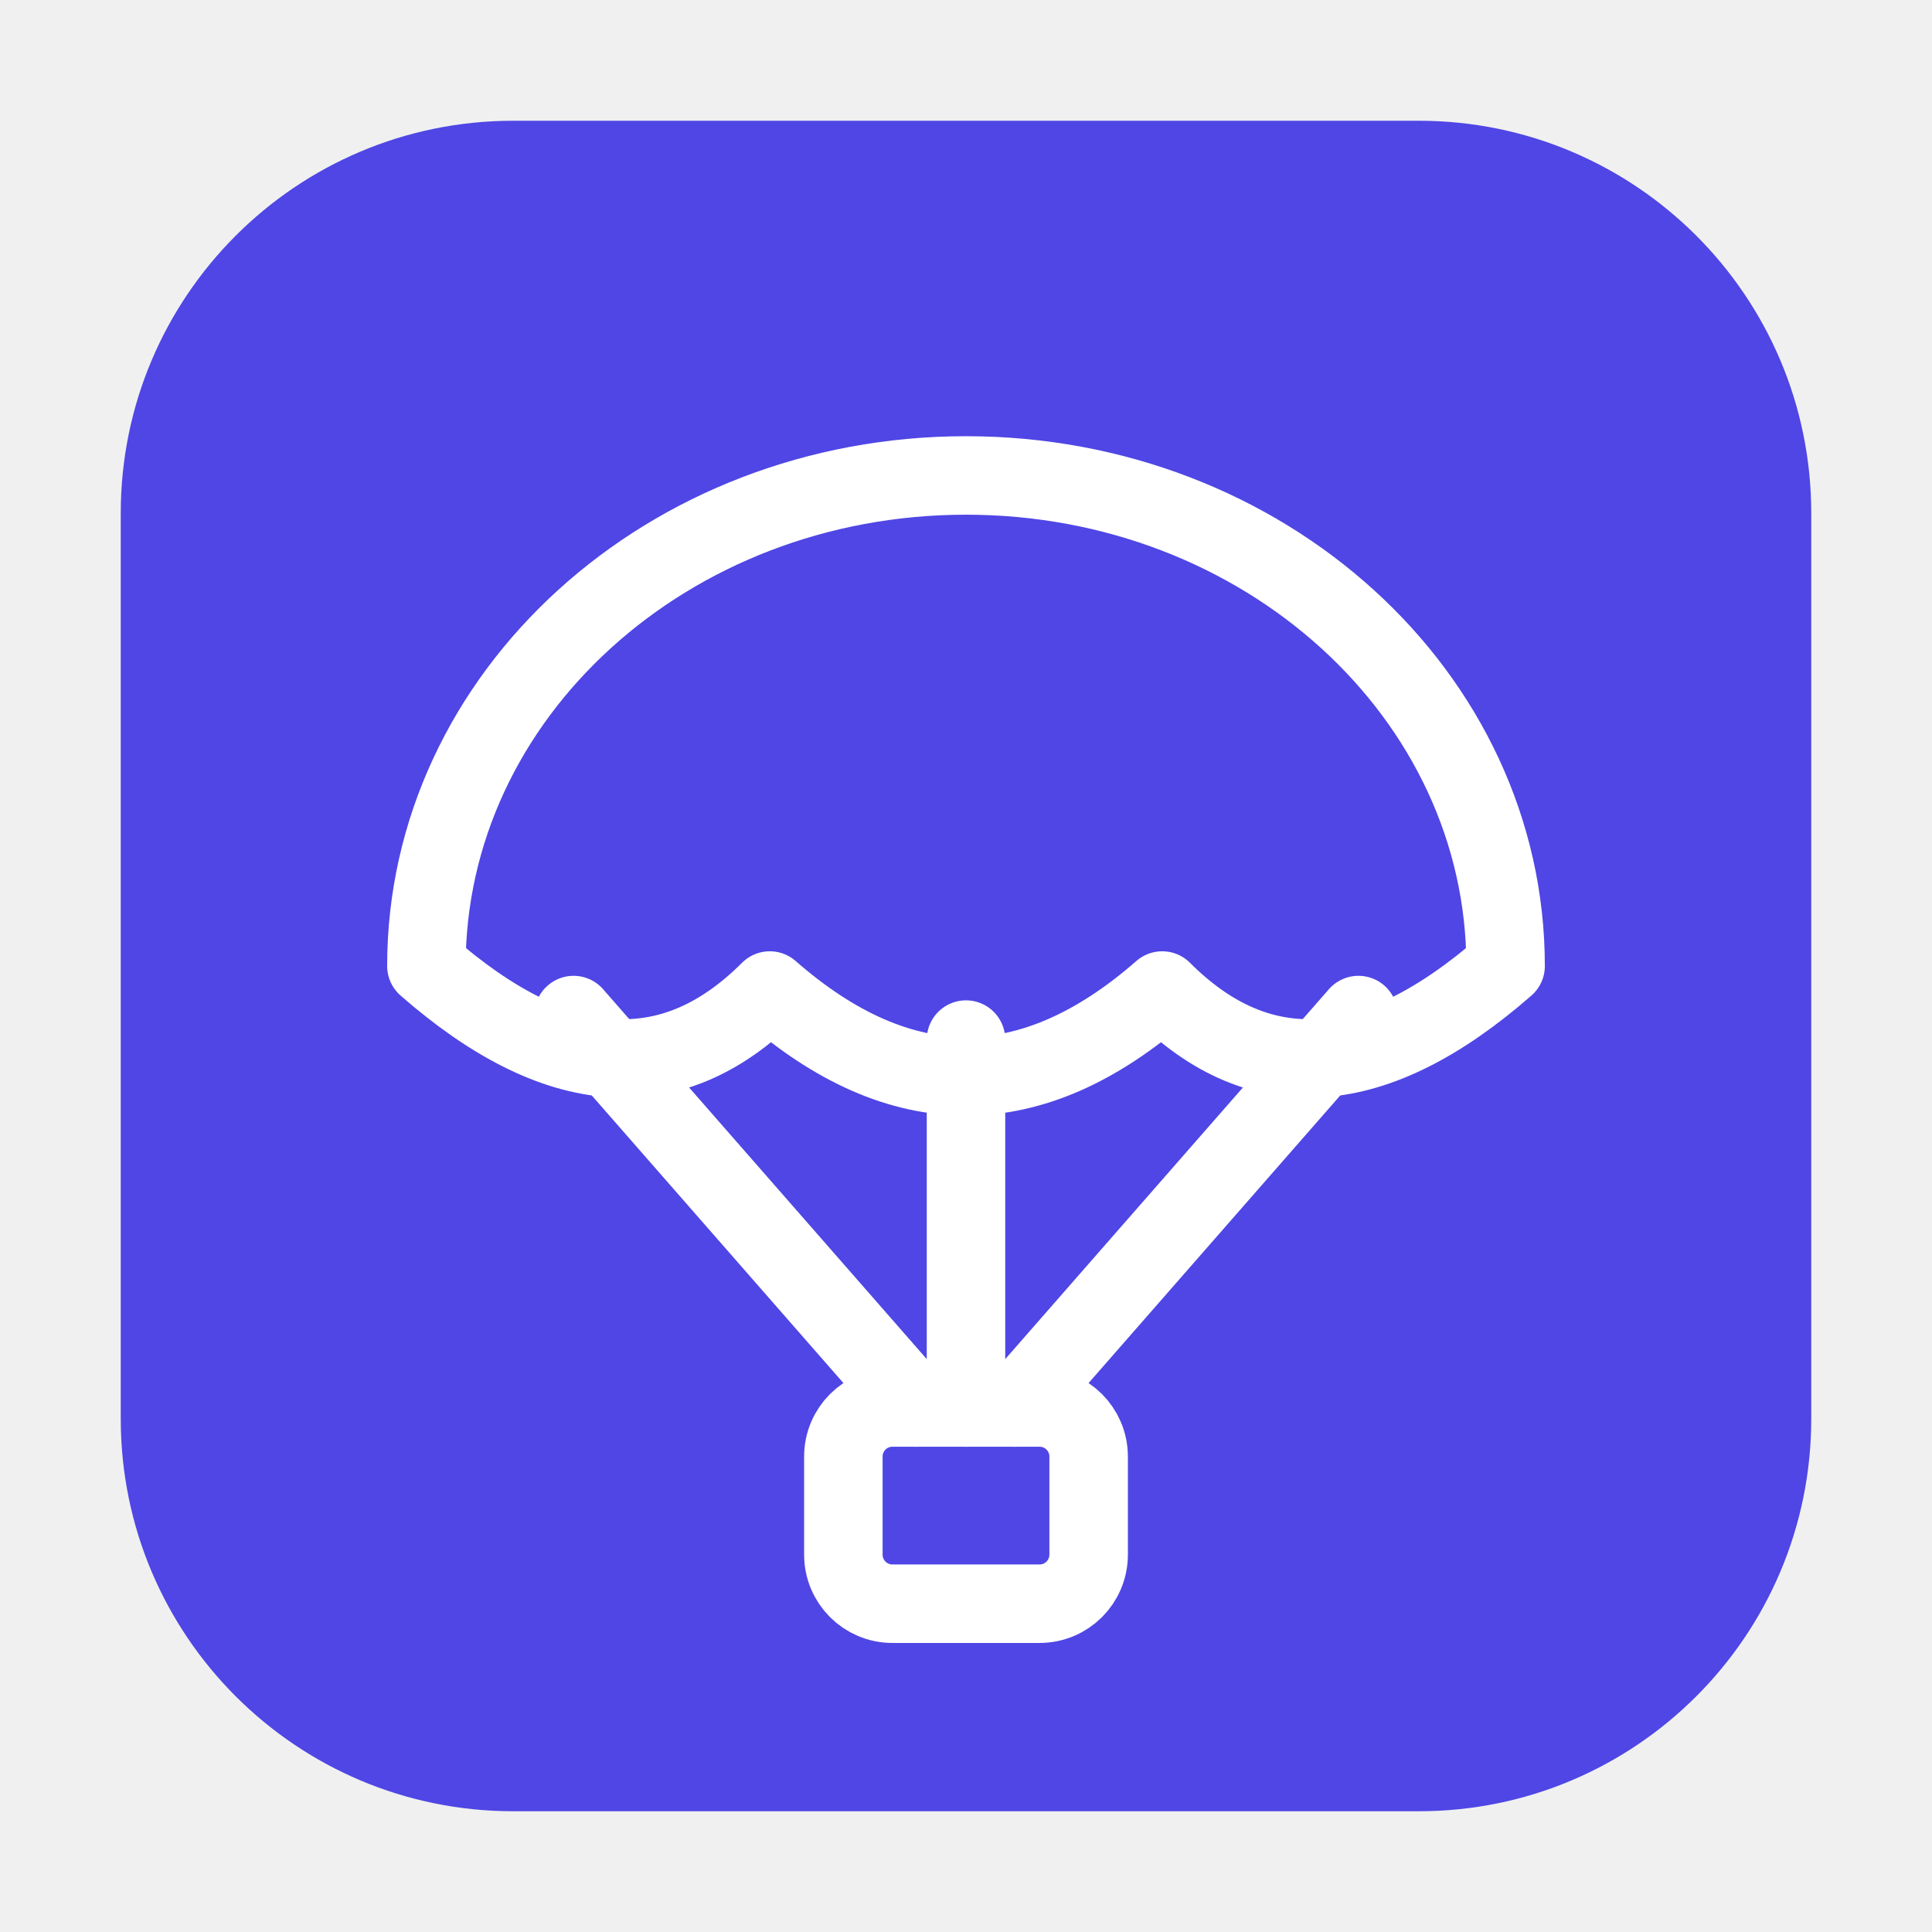
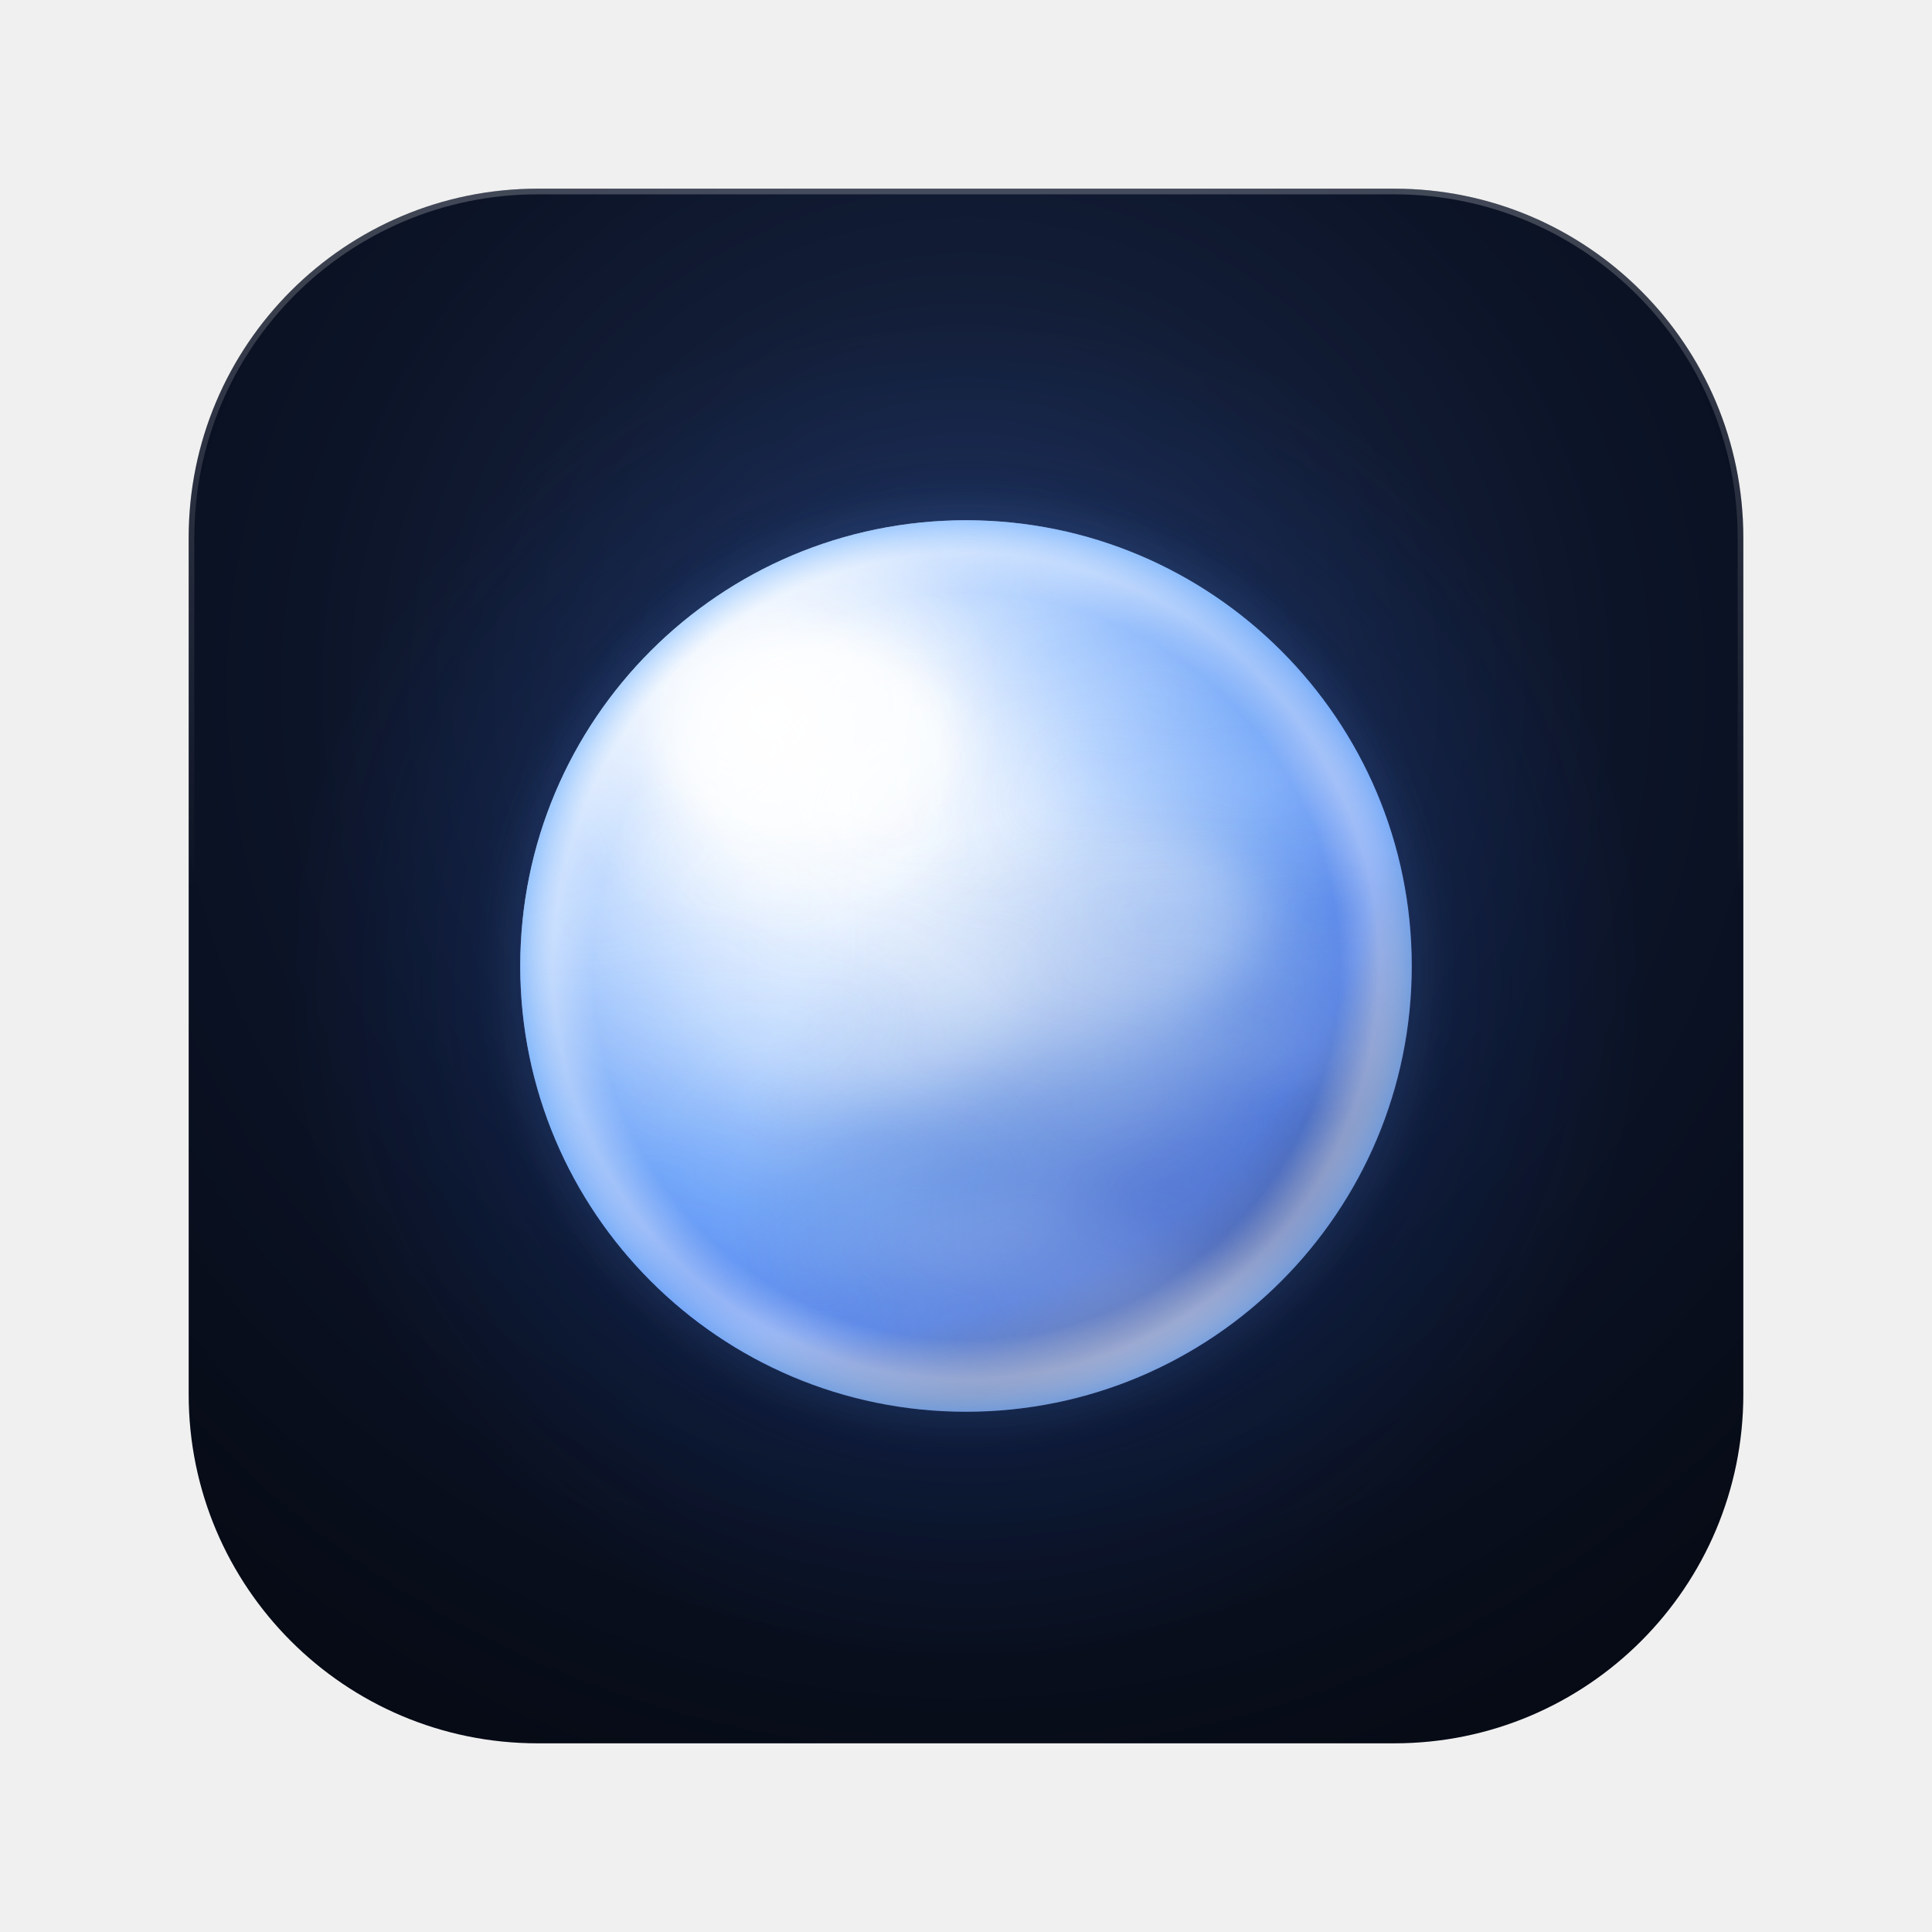
<svg xmlns="http://www.w3.org/2000/svg" width="1024" height="1024" viewBox="0 0 1024 1024">
-   <rect x="64" y="64" width="896" height="896" rx="208" fill="#4f46e5" />
-   <g transform="translate(122,122) scale(13)" fill="none" stroke="#ffffff" stroke-width="3.2" stroke-linecap="round" stroke-linejoin="round">
-     <path d="M8 30 A22 20 0 0 1 52 30 Q44 37 38 31 Q30 38 22 31 Q16 37 8 30" />
-     <path d="M14 32 L28 48" />
-     <path d="M30 33 L30 48" />
-     <path d="M46 32 L32 48" />
-     <rect x="25" y="48" width="10" height="8" rx="2" />
+   <defs>
+     <radialGradient id="icon-bg" cx="50%" cy="32%" r="78%">
+       <stop offset="0%" stop-color="#1c2b4d" />
+       <stop offset="55%" stop-color="#0c1428" />
+       <stop offset="100%" stop-color="#060a14" />
+     </radialGradient>
+     <radialGradient id="icon-glow" cx="50%" cy="50%" r="50%">
+       <stop offset="0%" stop-color="#3b82f6" stop-opacity="0.45" />
+       <stop offset="60%" stop-color="#2563eb" stop-opacity="0.12" />
+       <stop offset="100%" stop-color="#2563eb" stop-opacity="0" />
+     </radialGradient>
+     <linearGradient id="icon-edge" x1="0" y1="0" x2="0" y2="1">
+       <stop offset="0%" stop-color="#ffffff" stop-opacity="0.22" />
+       <stop offset="45%" stop-color="#ffffff" stop-opacity="0" />
+     </linearGradient>
+     <clipPath id="icon-shape">
+       <rect x="100" y="100" width="824" height="824" rx="185" />
+     </clipPath>
+   </defs>
+   <rect x="100" y="100" width="824" height="824" rx="185" fill="url(#icon-bg)" />
+   <g clip-path="url(#icon-shape)">
+     <circle cx="512" cy="520" r="360" fill="url(#icon-glow)" />
  </g>
+   <rect x="101.5" y="101.5" width="821" height="821" rx="183.5" fill="none" stroke="url(#icon-edge)" stroke-width="3" />
+   <svg x="232" y="232" width="560" height="560" viewBox="0 0 128 128" fill="none">
+     <defs>
+       <radialGradient id="fc-base" cx="34%" cy="28%" r="72%">
+         <stop offset="0%" stop-color="#ffffff" />
+         <stop offset="18%" stop-color="#f3f8ff" />
+         <stop offset="42%" stop-color="#9ec5ff" />
+         <stop offset="68%" stop-color="#4d8ef7" />
+         <stop offset="88%" stop-color="#2563eb" />
+         <stop offset="100%" stop-color="#1e3a8a" />
+       </radialGradient>
+       <radialGradient id="fc-depth" cx="72%" cy="78%" r="48%">
+         <stop offset="0%" stop-color="#1e40af" stop-opacity="0.62" />
+         <stop offset="100%" stop-color="#1e3a8a" stop-opacity="0" />
+       </radialGradient>
+       <radialGradient id="fc-spec" cx="28%" cy="22%" r="26%">
+         <stop offset="0%" stop-color="#ffffff" stop-opacity="0.95" />
+         <stop offset="55%" stop-color="#ffffff" stop-opacity="0.28" />
+         <stop offset="100%" stop-color="#ffffff" stop-opacity="0" />
+       </radialGradient>
+       <radialGradient id="fc-rim" cx="50%" cy="50%" r="50%">
+         <stop offset="0%" stop-color="#ffffff" stop-opacity="0" />
+         <stop offset="84%" stop-color="#ffffff" stop-opacity="0" />
+         <stop offset="93%" stop-color="#ffffff" stop-opacity="0.35" />
+         <stop offset="100%" stop-color="#93c5fd" stop-opacity="0.55" />
+       </radialGradient>
+       <linearGradient id="fc-smoke-band" x1="0" y1="64" x2="128" y2="64" gradientUnits="userSpaceOnUse">
+         <stop offset="0%" stop-color="#ffffff" stop-opacity="0" />
+         <stop offset="22%" stop-color="#ffffff" stop-opacity="0.1" />
+         <stop offset="50%" stop-color="#f0f7ff" stop-opacity="0.2" />
+         <stop offset="78%" stop-color="#ffffff" stop-opacity="0.08" />
+         <stop offset="100%" stop-color="#ffffff" stop-opacity="0" />
+       </linearGradient>
+       <clipPath id="fc-orb">
+         <circle cx="64" cy="64" r="54" />
+       </clipPath>
+       <filter id="fc-wisp" x="-30%" y="-30%" width="160%" height="160%">
+         <feGaussianBlur stdDeviation="3.5" />
+       </filter>
+       <filter id="fc-soft" x="-20%" y="-20%" width="140%" height="140%">
+         <feGaussianBlur stdDeviation="2" />
+       </filter>
+       <filter id="fc-smoke-noise" x="-15%" y="-15%" width="130%" height="130%" color-interpolation-filters="sRGB">
+         <feTurbulence type="fractalNoise" baseFrequency="0.022 0.06" numOctaves="3" seed="14" result="noise" />
+         <feColorMatrix in="noise" type="matrix" values="0 0 0 0 0.98 0 0 0 0 0.99 0 0 0 0 1 0 0 0 0.28 0" result="whiteSmoke" />
+         <feGaussianBlur in="whiteSmoke" stdDeviation="2.2" result="softSmoke" />
+         <feBlend in="SourceGraphic" in2="softSmoke" mode="soft-light" />
+       </filter>
+     </defs>
+     <circle cx="64" cy="64" r="56" fill="#60a5fa" fill-opacity="0.1" filter="url(#fc-soft)" />
+     <g clip-path="url(#fc-orb)">
+       <circle cx="64" cy="64" r="54" fill="url(#fc-base)" />
+       <circle cx="64" cy="64" r="54" fill="url(#fc-depth)" />
+       <ellipse cx="76" cy="58" rx="24" ry="13" fill="#ffffff" fill-opacity="0.28" filter="url(#fc-wisp)" />
+       <ellipse cx="50" cy="68" rx="20" ry="11" fill="#e8f2ff" fill-opacity="0.22" filter="url(#fc-wisp)" />
+       <ellipse cx="60" cy="44" rx="16" ry="9" fill="#ffffff" fill-opacity="0.2" filter="url(#fc-wisp)" />
+       <rect x="0" y="50" width="128" height="28" fill="url(#fc-smoke-band)" filter="url(#fc-wisp)" />
+       <circle cx="64" cy="64" r="54" fill="#dbeafe" fill-opacity="0.18" filter="url(#fc-smoke-noise)" />
+       <ellipse cx="44" cy="36" rx="18" ry="13" fill="#ffffff" fill-opacity="0.55" filter="url(#fc-soft)" />
+       <circle cx="64" cy="64" r="54" fill="url(#fc-spec)" />
+       <circle cx="64" cy="64" r="54" fill="url(#fc-rim)" />
+     </g>
+   </svg>
</svg>
